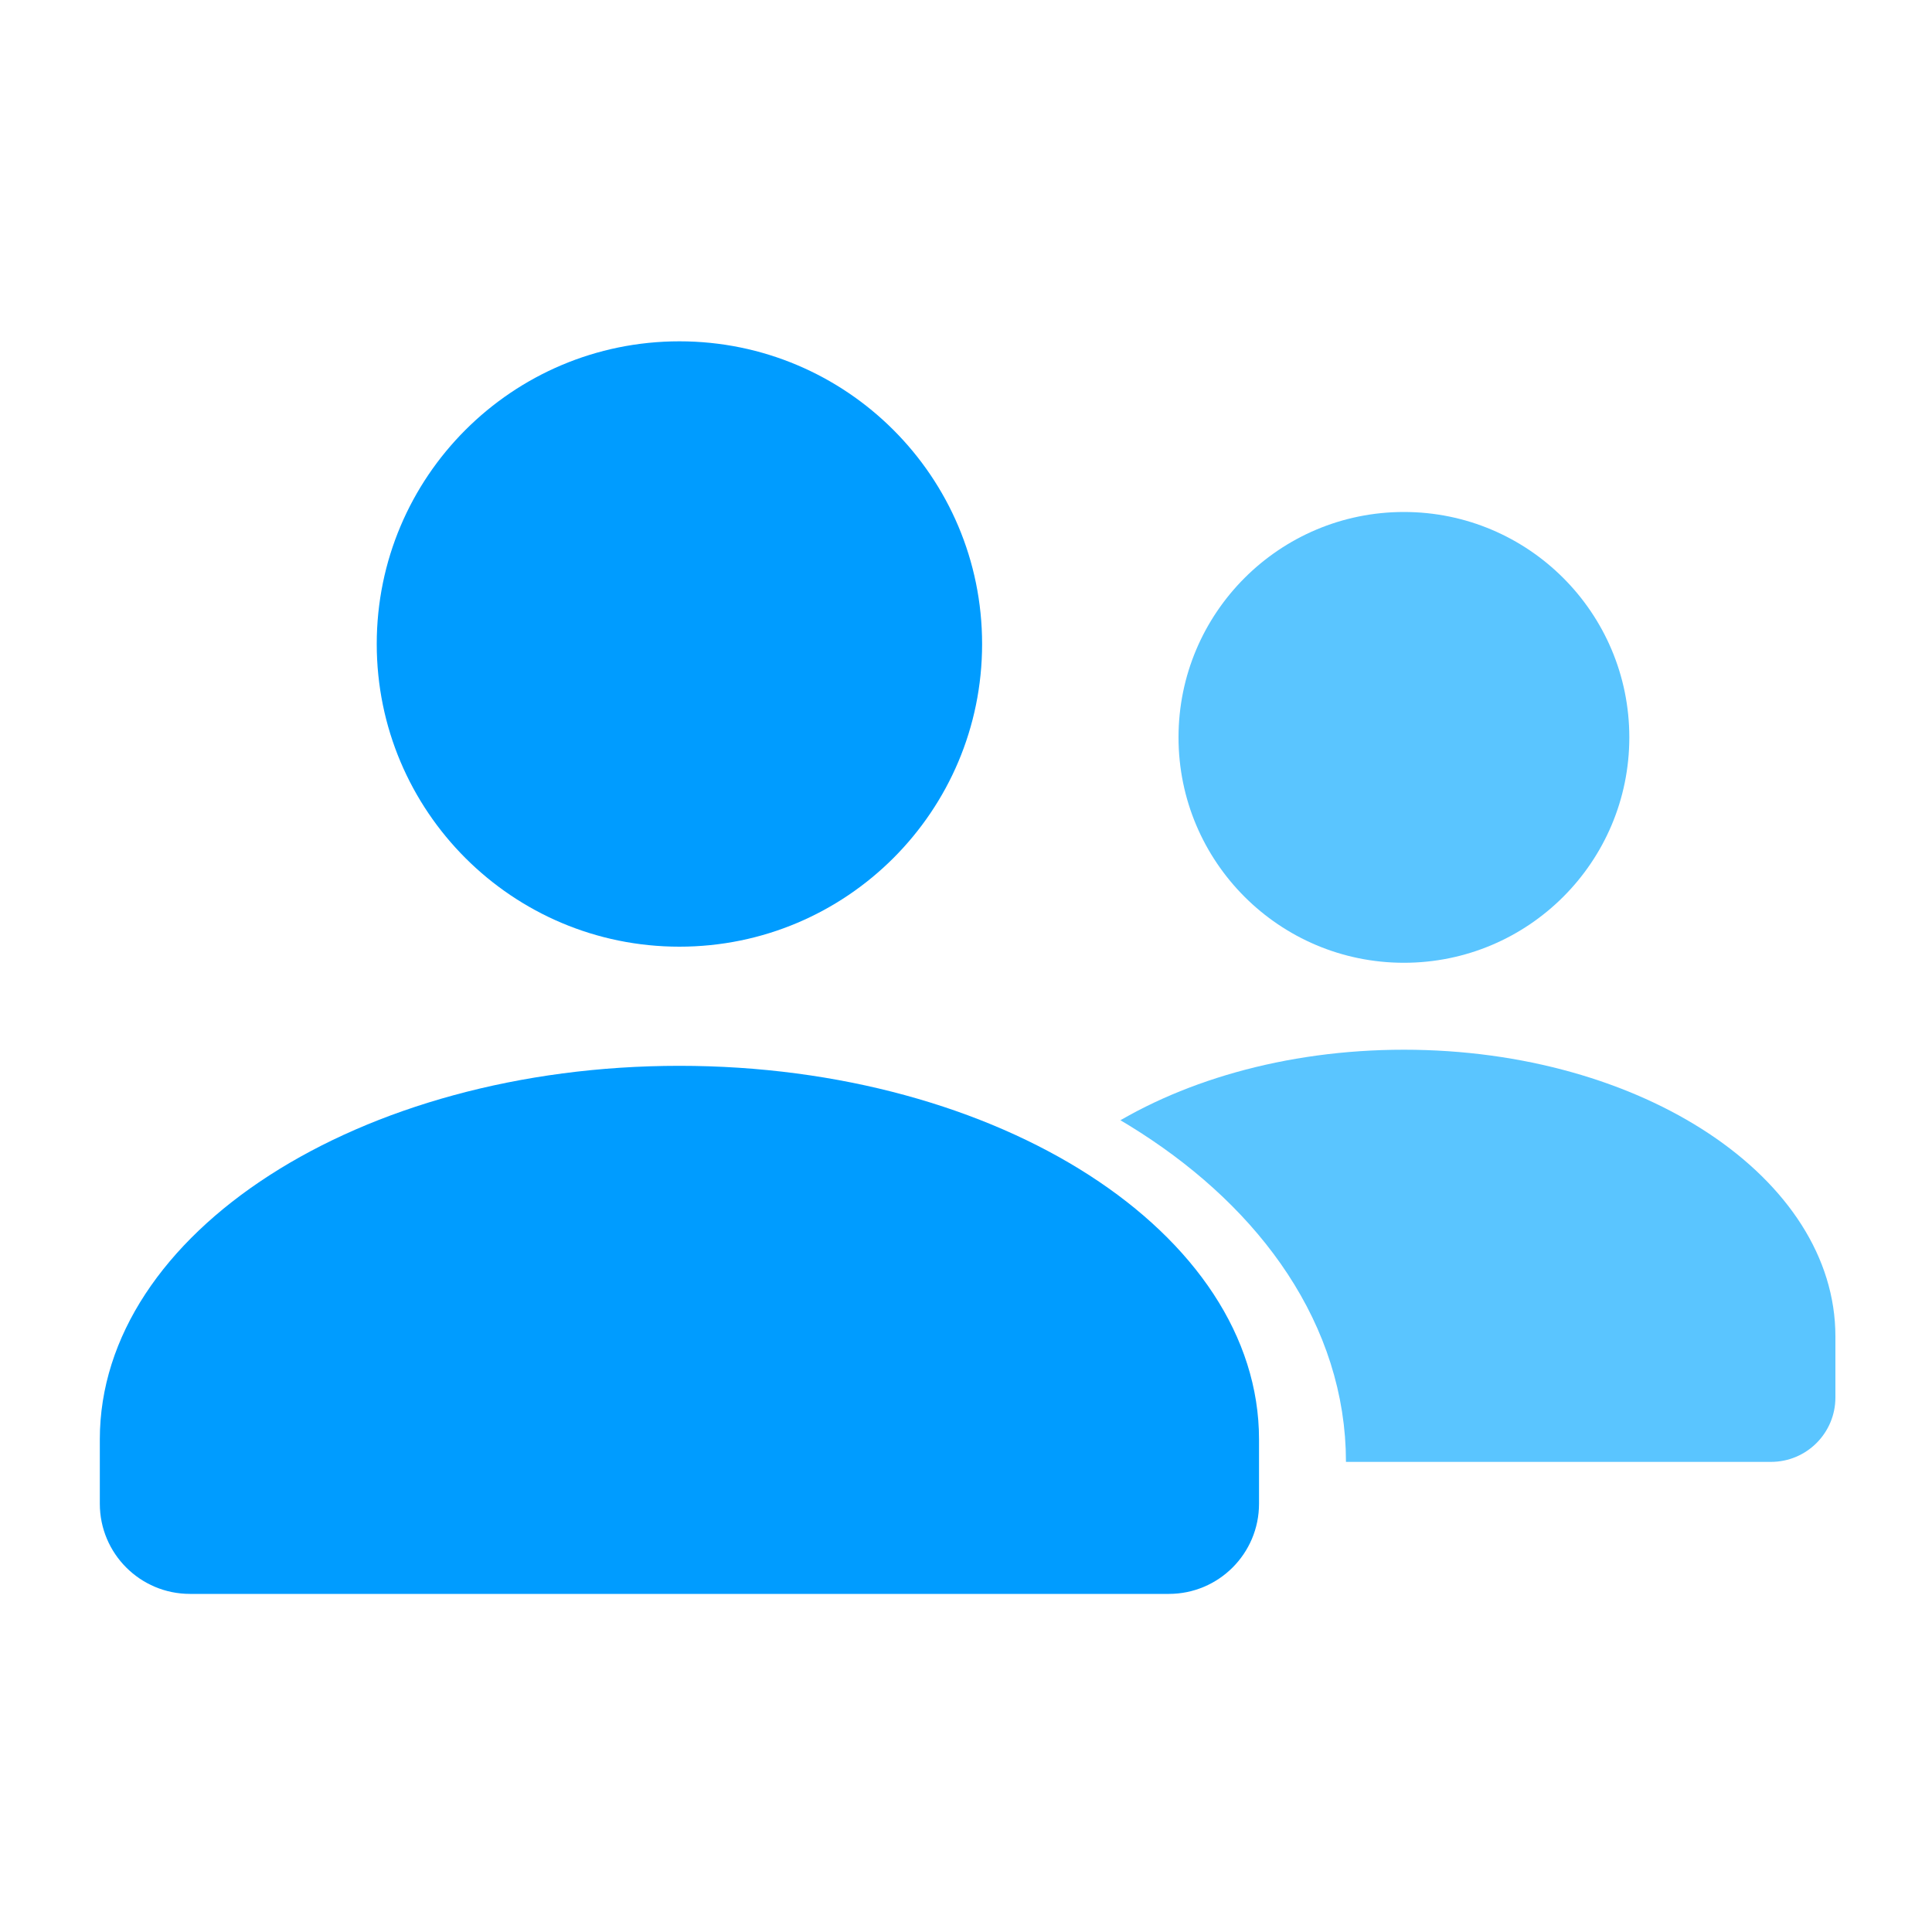
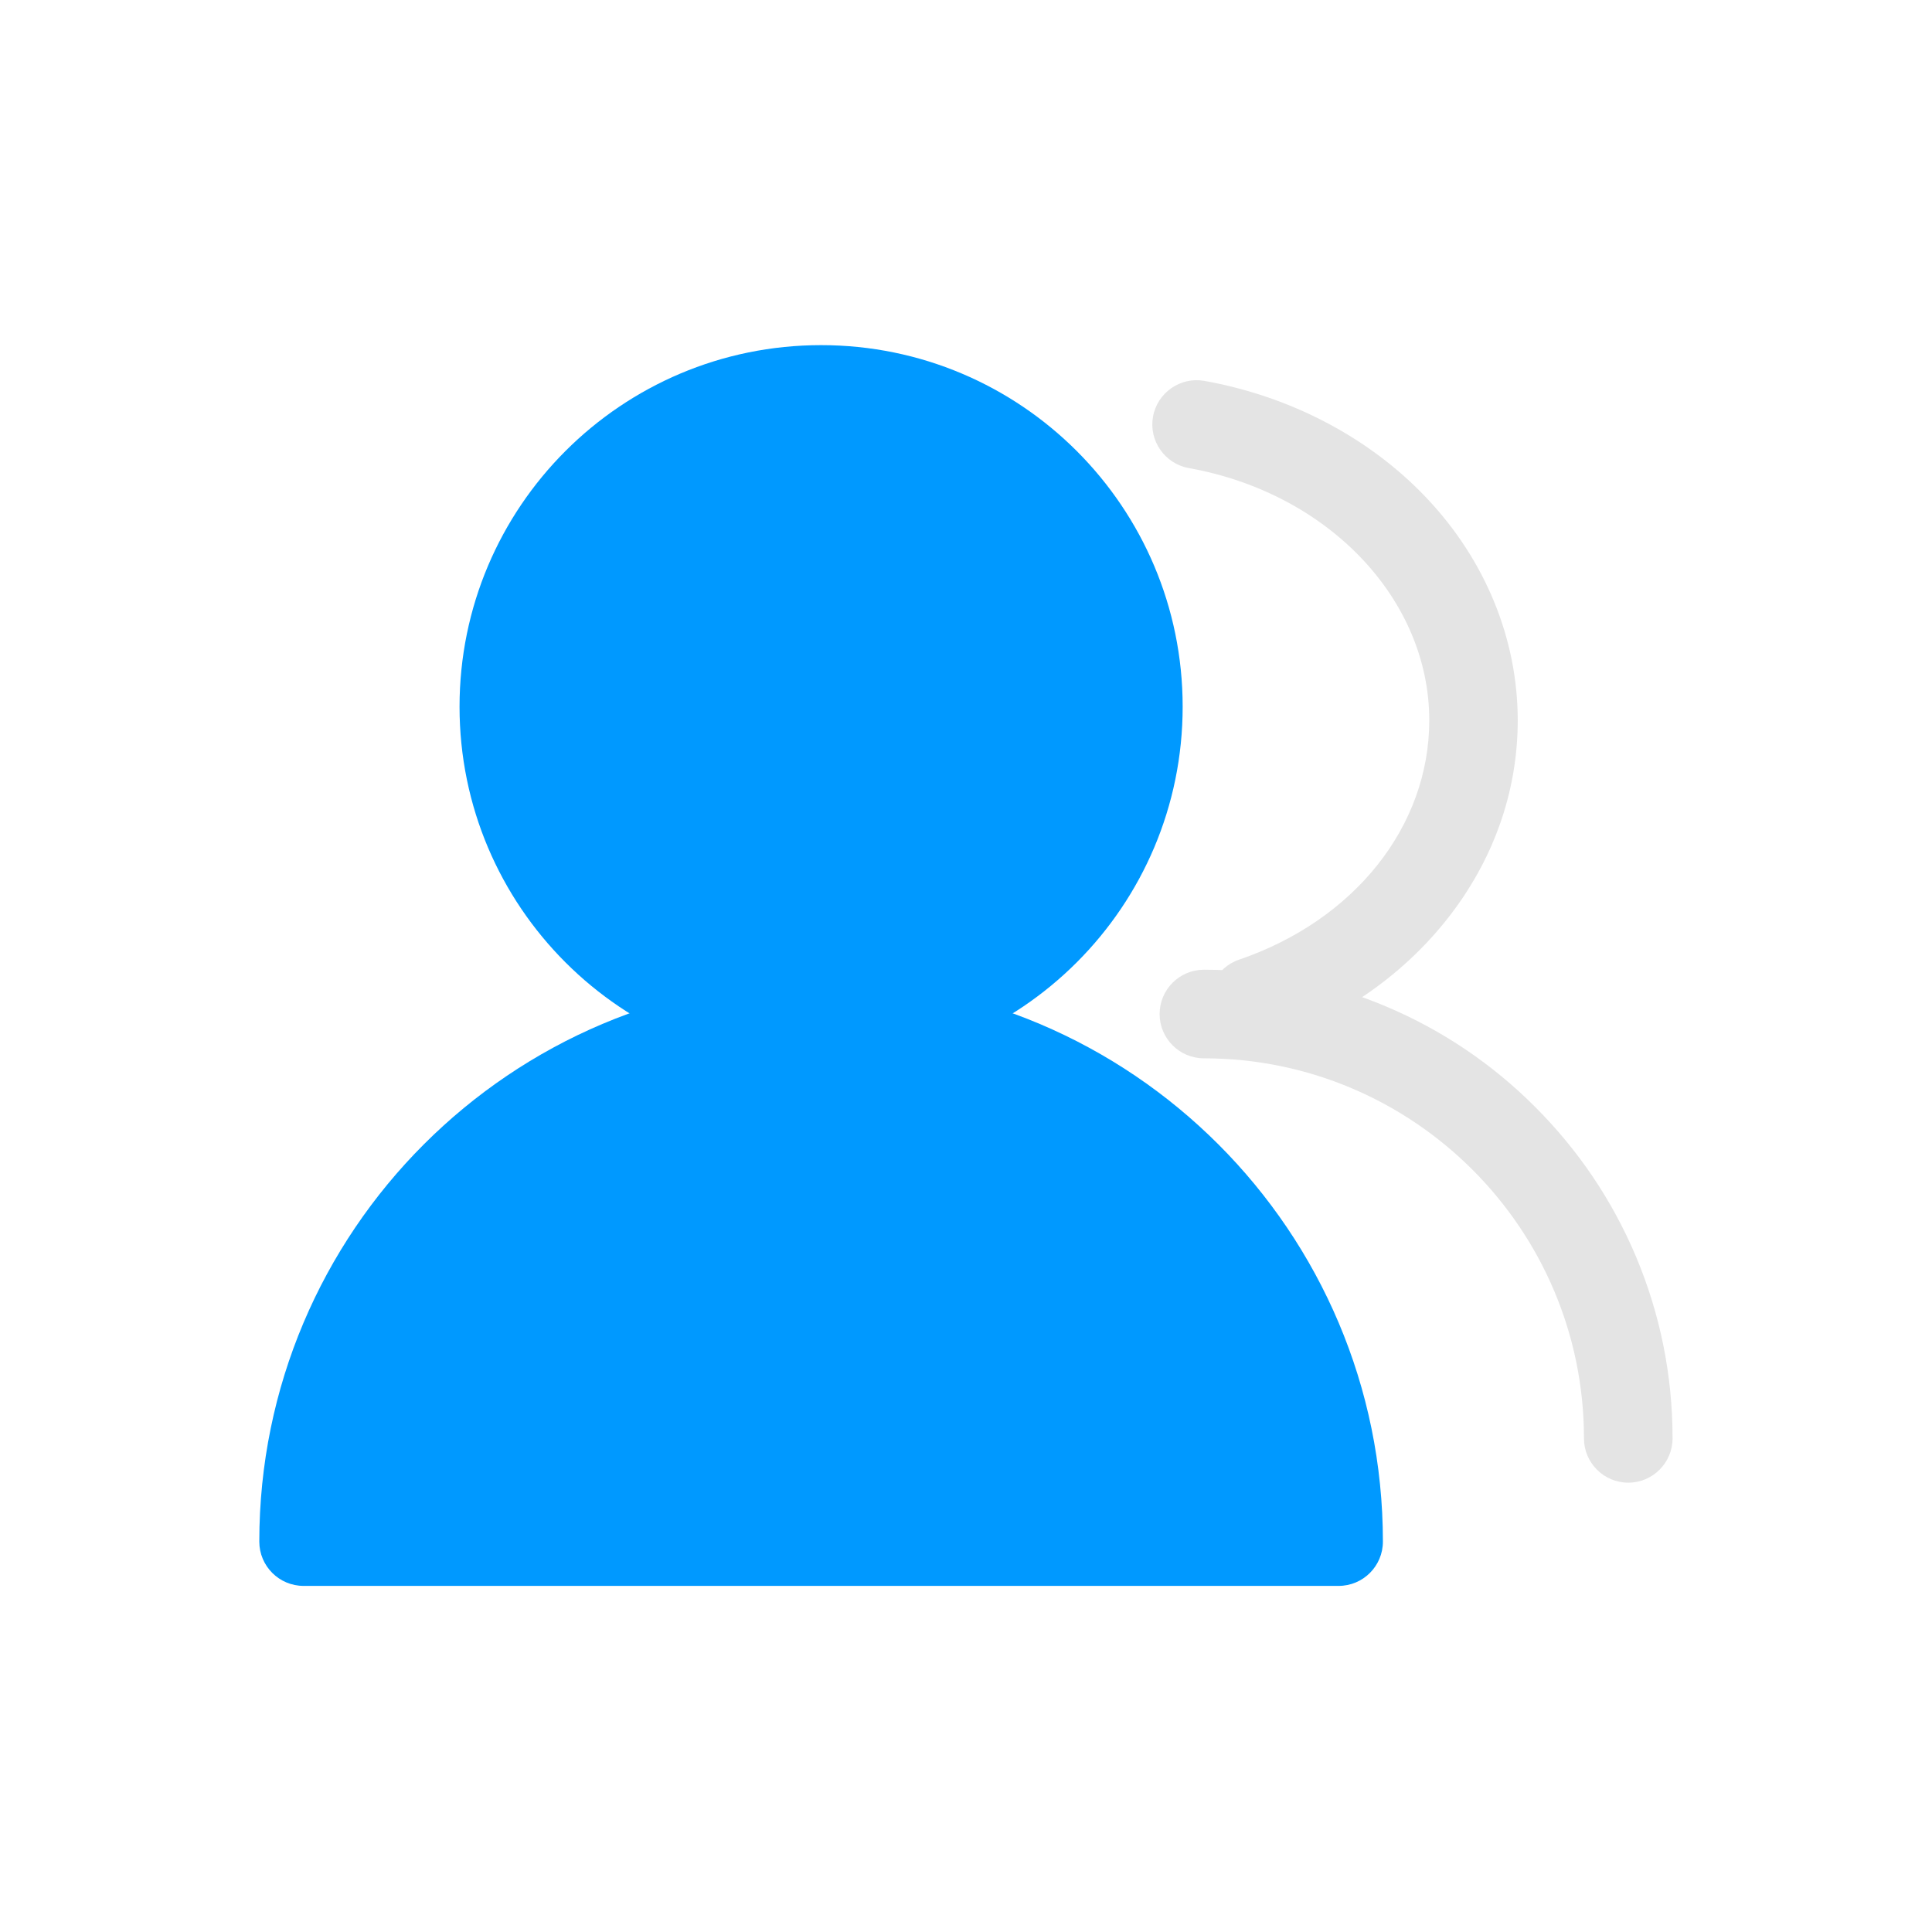
- <svg xmlns="http://www.w3.org/2000/svg" width="600" height="600" viewBox="212 212 600 600">
-   <defs>
-     <mask id="owl-knockout" maskUnits="userSpaceOnUse" x="212" y="212" width="600" height="600">
-       <rect x="212" y="212" width="600" height="600" fill="#fff" />
-       <g fill="#000" stroke="#000" stroke-width="48" stroke-linejoin="round" stroke-linecap="round" transform="translate(3,7)">
-         <circle cx="420" cy="405" r="94" />
-         <path d="M 268 700 L 572 700 A 28 28 0 0 0 600 672 L 600 652 A 180 116 0 0 0 240 652 L 240 672 A 28 28 0 0 0 268 700 Z" />
-       </g>
-     </mask>
-   </defs>
-   <rect x="212" y="212" width="600" height="600" fill="#FFFFFF" />
-   <g transform="translate(3,7)">
-     <g fill="#5AC5FF" mask="url(#owl-knockout)">
-       <circle cx="645" cy="434" r="70" />
-       <path d="M 531 659 L 759 659 A 20 20 0 0 0 779 639 L 779 620 A 134 89 0 0 0 511 620 L 511 639 A 20 20 0 0 0 531 659 Z" />
-     </g>
-     <g fill="#009CFF">
-       <circle cx="420" cy="405" r="94" />
-       <path d="M 268 700 L 572 700 A 28 28 0 0 0 600 672 L 600 652 A 180 116 0 0 0 240 652 L 240 672 A 28 28 0 0 0 268 700 Z" />
-     </g>
+ <svg xmlns="http://www.w3.org/2000/svg" width="1400" height="1400" viewBox="-188 -185 1400 1400">
+   <rect x="-188" y="-185" width="1400" height="1400" fill="#FFFFFF" />
+   <g fill="#0099FF">
+     <circle cx="407" cy="327.1" r="262" />
+     <path d="M-0.1 932.1A407.1 407.1 0 0 1 814.1 932.1A32.1 32.1 0 0 1 782 964.2L32 964.2A32.1 32.1 0 0 1 -0.1 932.1Z" />
+   </g>
+   <g fill="#E4E4E4">
+     <path d="M720.3 572.8c-13.3 0-25.8-8.4-30.4-21.7-5.7-16.8 3.2-35 20-40.7 83.7-28.6 137.8-96.7 137.8-173.4 0-87.9-73.3-164.8-174.2-182.8-17.4-3.1-29.1-19.8-26-37.2s19.8-29.1 37.2-26c62.6 11.2 119.7 41.2 160.9 84.7 42.7 45 66.2 102.3 66.2 161.3 0 52.2-17.9 102.2-51.7 144.7-32.4 40.7-77.2 71.6-129.5 89.5-3.4 1.1-6.9 1.6-10.3 1.6z" />
+     <path d="M991.9 889.4c-17.7 0-32.1-14.4-32.1-32.1 0-151.9-123.6-275.4-275.4-275.4-17.7 0-32.1-14.4-32.1-32.1s14.4-32.1 32.1-32.1c45.8 0 90.3 9 132.2 26.7 40.4 17.1 76.8 41.6 107.9 72.8 31.2 31.2 55.7 67.5 72.8 107.9 17.7 41.9 26.7 86.4 26.7 132.2 0 17.7-14.4 32.1-32.1 32.1z" />
  </g>
</svg>
